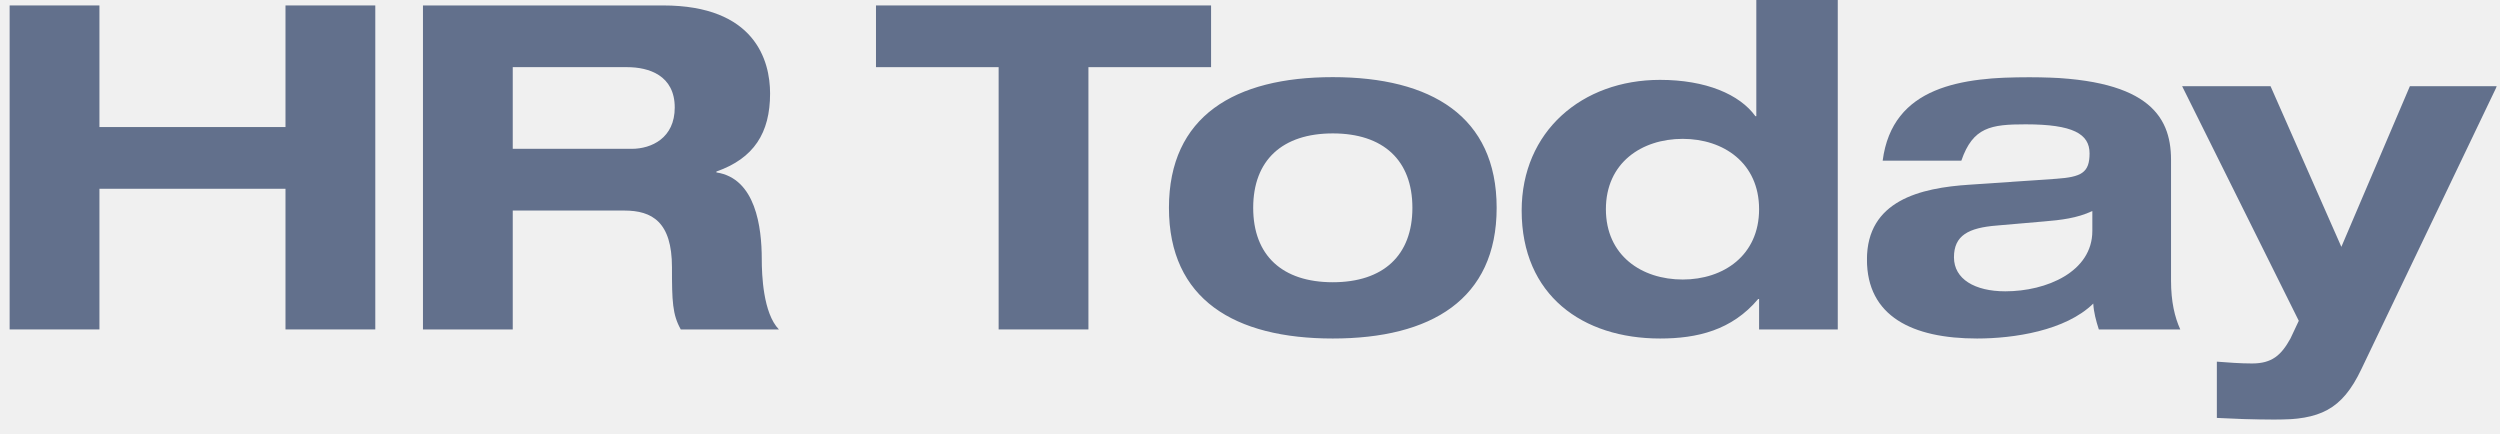
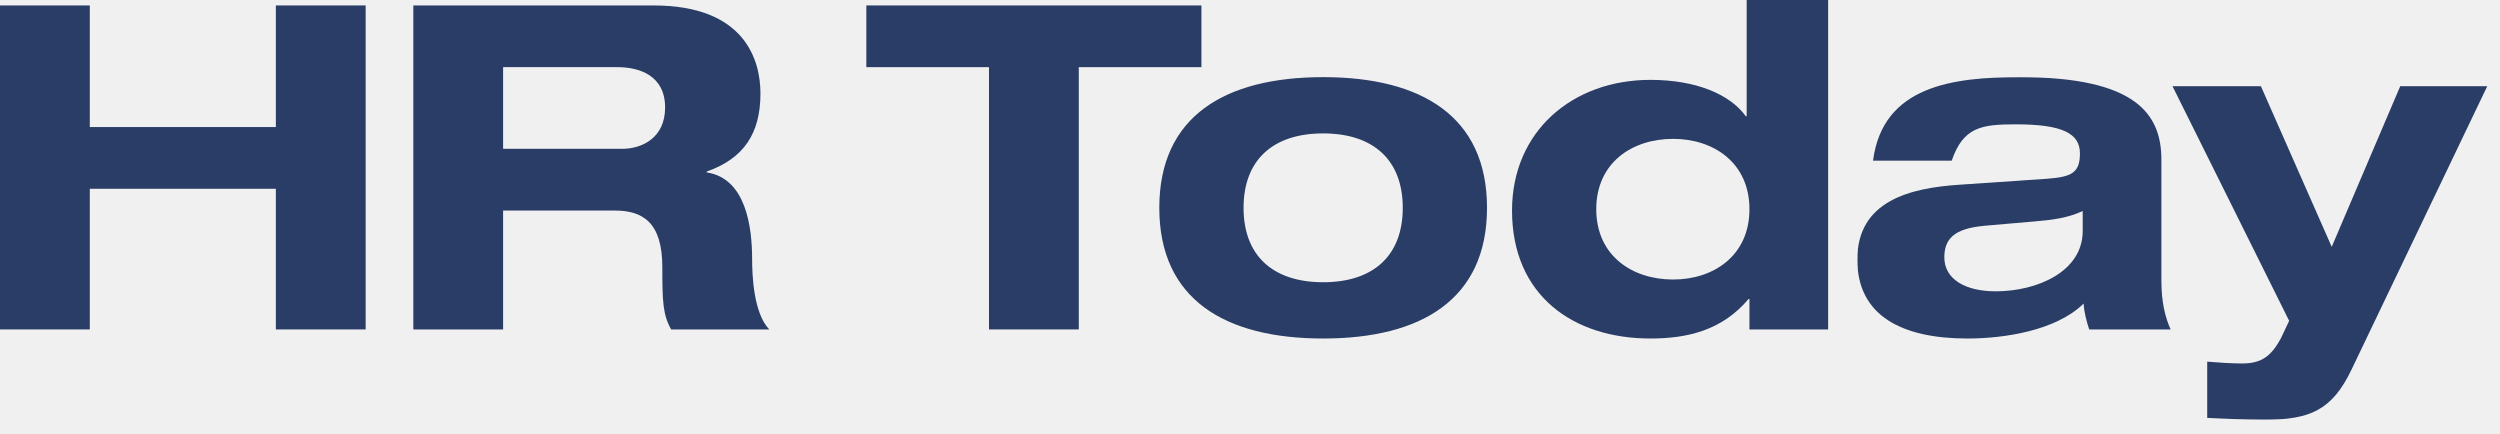
<svg xmlns="http://www.w3.org/2000/svg" xmlns:xlink="http://www.w3.org/1999/xlink" width="173" height="30" viewBox="0 0 173 30">
  <defs>
    <polygon id="hr-today-logo-173w-a" points="128.525 5.338 172.108 5.338 172.108 29.046 128.525 29.046" />
  </defs>
-   <g fill="none" fill-rule="evenodd" transform="translate(.667)">
-     <path fill="#62708C" d="M45.225.377C51.566.377 52.623 4.176 52.623 6.469 52.623 9.2 51.502 10.959 48.908 11.87L48.908 11.932C51.63 12.341 52.047 15.732 52.047 17.93 52.047 19.029 52.143 21.667 53.232 22.797L46.442 22.797C45.865 21.761 45.833 20.85 45.833 18.495 45.833 15.355 44.456 14.57 42.534 14.57L34.815 14.57 34.815 22.797 28.602 22.797 28.602.377 45.225.377zM42.726 4.647L34.815 4.647 34.815 10.299 43.047 10.299C44.424 10.299 46.025 9.546 46.025 7.442 46.025 5.212 44.232 4.647 42.726 4.647zM91.562 5.338C98.353 5.338 102.901 8.039 102.901 14.381 102.901 20.724 98.353 23.425 91.562 23.425 84.772 23.425 80.224 20.724 80.224 14.381 80.224 8.039 84.772 5.338 91.562 5.338zM91.562 9.232C88.071 9.232 86.054 11.085 86.054 14.381 86.054 17.679 88.071 19.531 91.562 19.531 95.054 19.531 97.071 17.679 97.071 14.381 97.071 11.085 95.054 9.232 91.562 9.232zM126.507 7.10542736e-15L126.507 22.797 121.062 22.797 121.062 20.693 120.998 20.693C119.173 22.86 116.771 23.425 114.208 23.425 108.859 23.425 104.632 20.442 104.632 14.57 104.632 9.106 108.795 5.527 114.208 5.527 117.379 5.527 119.717 6.531 120.806 8.039L120.87 8.039 120.87 7.10542736e-15 126.507 7.10542736e-15zM115.778 9.609C112.927 9.609 110.461 11.273 110.461 14.476 110.461 17.679 112.927 19.343 115.778 19.343 118.596 19.343 121.062 17.679 121.062 14.476 121.062 11.273 118.596 9.609 115.778 9.609z" />
-     <polyline fill="#62708C" points="0 .377 6.214 .377 6.214 8.792 19.089 8.792 19.089 .377 25.303 .377 25.303 22.797 19.089 22.797 19.089 13.063 6.214 13.063 6.214 22.797 0 22.797 0 .377" />
-     <polyline fill="#62708C" points="68.438 4.647 59.951 4.647 59.951 .377 83.139 .377 83.139 4.647 74.652 4.647 74.652 22.797 68.438 22.797 68.438 4.647" />
+   <g fill="none" fill-rule="evenodd">
+     <path fill="#293D66" d="M45.225.377C51.566.377 52.623 4.176 52.623 6.469 52.623 9.2 51.502 10.959 48.908 11.87L48.908 11.932C51.63 12.341 52.047 15.732 52.047 17.93 52.047 19.029 52.143 21.667 53.232 22.797L46.442 22.797C45.865 21.761 45.833 20.85 45.833 18.495 45.833 15.355 44.456 14.57 42.534 14.57L34.815 14.57 34.815 22.797 28.602 22.797 28.602.377 45.225.377zM42.726 4.647L34.815 4.647 34.815 10.299 43.047 10.299C44.424 10.299 46.025 9.546 46.025 7.442 46.025 5.212 44.232 4.647 42.726 4.647zM91.562 5.338C98.353 5.338 102.901 8.039 102.901 14.381 102.901 20.724 98.353 23.425 91.562 23.425 84.772 23.425 80.224 20.724 80.224 14.381 80.224 8.039 84.772 5.338 91.562 5.338zM91.562 9.232C88.071 9.232 86.054 11.085 86.054 14.381 86.054 17.679 88.071 19.531 91.562 19.531 95.054 19.531 97.071 17.679 97.071 14.381 97.071 11.085 95.054 9.232 91.562 9.232zM126.507-4.156675e-13L126.507 22.797 121.062 22.797 121.062 20.693 120.998 20.693C119.173 22.86 116.771 23.425 114.208 23.425 108.859 23.425 104.632 20.442 104.632 14.57 104.632 9.106 108.795 5.527 114.208 5.527 117.379 5.527 119.717 6.531 120.806 8.039L120.87 8.039 120.87-4.156675e-13 126.507-4.156675e-13zM115.778 9.609C112.927 9.609 110.461 11.273 110.461 14.476 110.461 17.679 112.927 19.343 115.778 19.343 118.596 19.343 121.062 17.679 121.062 14.476 121.062 11.273 118.596 9.609 115.778 9.609z" />
+     <polyline fill="#293D66" points="0 .377 6.214 .377 6.214 8.792 19.089 8.792 19.089 .377 25.303 .377 25.303 22.797 19.089 22.797 19.089 13.063 6.214 13.063 6.214 22.797 0 22.797 0 .377" />
+     <polyline fill="#293D66" points="68.438 4.647 59.951 4.647 59.951 .377 83.139 .377 83.139 4.647 74.652 4.647 74.652 22.797 68.438 22.797 68.438 4.647" />
    <mask id="hr-today-logo-173w-b" fill="#fff">
      <use xlink:href="#hr-today-logo-173w-a" />
    </mask>
-     <path fill="#62708C" d="M144.123 14.602C143.066 15.104 141.913 15.229 140.792 15.323L137.525 15.606C135.54 15.763 134.547 16.297 134.547 17.804 134.547 19.312 135.988 20.159 138.102 20.159 140.952 20.159 144.123 18.809 144.123 15.983L144.123 14.602zM129.614 11.116C130.287 5.935 135.155 5.338 139.767 5.338 147.838 5.338 149.568 7.913 149.568 11.053L149.568 19.406C149.568 20.882 149.824 21.949 150.208 22.797L144.572 22.797C144.379 22.2 144.219 21.604 144.187 21.007 142.265 22.891 138.678 23.425 136.148 23.425 131.664 23.425 128.525 21.886 128.525 17.961 128.525 13.879 132.209 13 135.635 12.78L141.625 12.372C143.354 12.247 143.931 11.964 143.931 10.614 143.931 9.263 142.778 8.604 139.511 8.604 137.109 8.604 135.86 8.792 135.059 11.116L129.614 11.116 129.614 11.116zM172.117 5.966L162.732 25.561C161.387 28.386 159.85 29.046 156.711 29.046 155.398 29.046 154.053 28.983 152.739 28.92L152.739 25.027C153.541 25.089 154.373 25.152 155.174 25.152 156.551 25.152 157.191 24.587 157.832 23.425L158.409 22.2 150.337 5.966 156.455 5.966 161.355 17.082 166.096 5.966 172.117 5.966" mask="url(#hr-today-logo-173w-b)" />
+     <path fill="#293D66" d="M144.123 14.602C143.066 15.104 141.913 15.229 140.792 15.323L137.525 15.606C135.54 15.763 134.547 16.297 134.547 17.804 134.547 19.312 135.988 20.159 138.102 20.159 140.952 20.159 144.123 18.809 144.123 15.983L144.123 14.602zM129.614 11.116C130.287 5.935 135.155 5.338 139.767 5.338 147.838 5.338 149.568 7.913 149.568 11.053L149.568 19.406C149.568 20.882 149.824 21.949 150.208 22.797L144.572 22.797C144.379 22.2 144.219 21.604 144.187 21.007 142.265 22.891 138.678 23.425 136.148 23.425 131.664 23.425 128.525 21.886 128.525 17.961 128.525 13.879 132.209 13 135.635 12.78L141.625 12.372C143.354 12.247 143.931 11.964 143.931 10.614 143.931 9.263 142.778 8.604 139.511 8.604 137.109 8.604 135.86 8.792 135.059 11.116L129.614 11.116 129.614 11.116zM172.117 5.966L162.732 25.561C161.387 28.386 159.85 29.046 156.711 29.046 155.398 29.046 154.053 28.983 152.739 28.92L152.739 25.027C153.541 25.089 154.373 25.152 155.174 25.152 156.551 25.152 157.191 24.587 157.832 23.425L158.409 22.2 150.337 5.966 156.455 5.966 161.355 17.082 166.096 5.966 172.117 5.966" mask="url(#hr-today-logo-173w-b)" />
  </g>
</svg>
